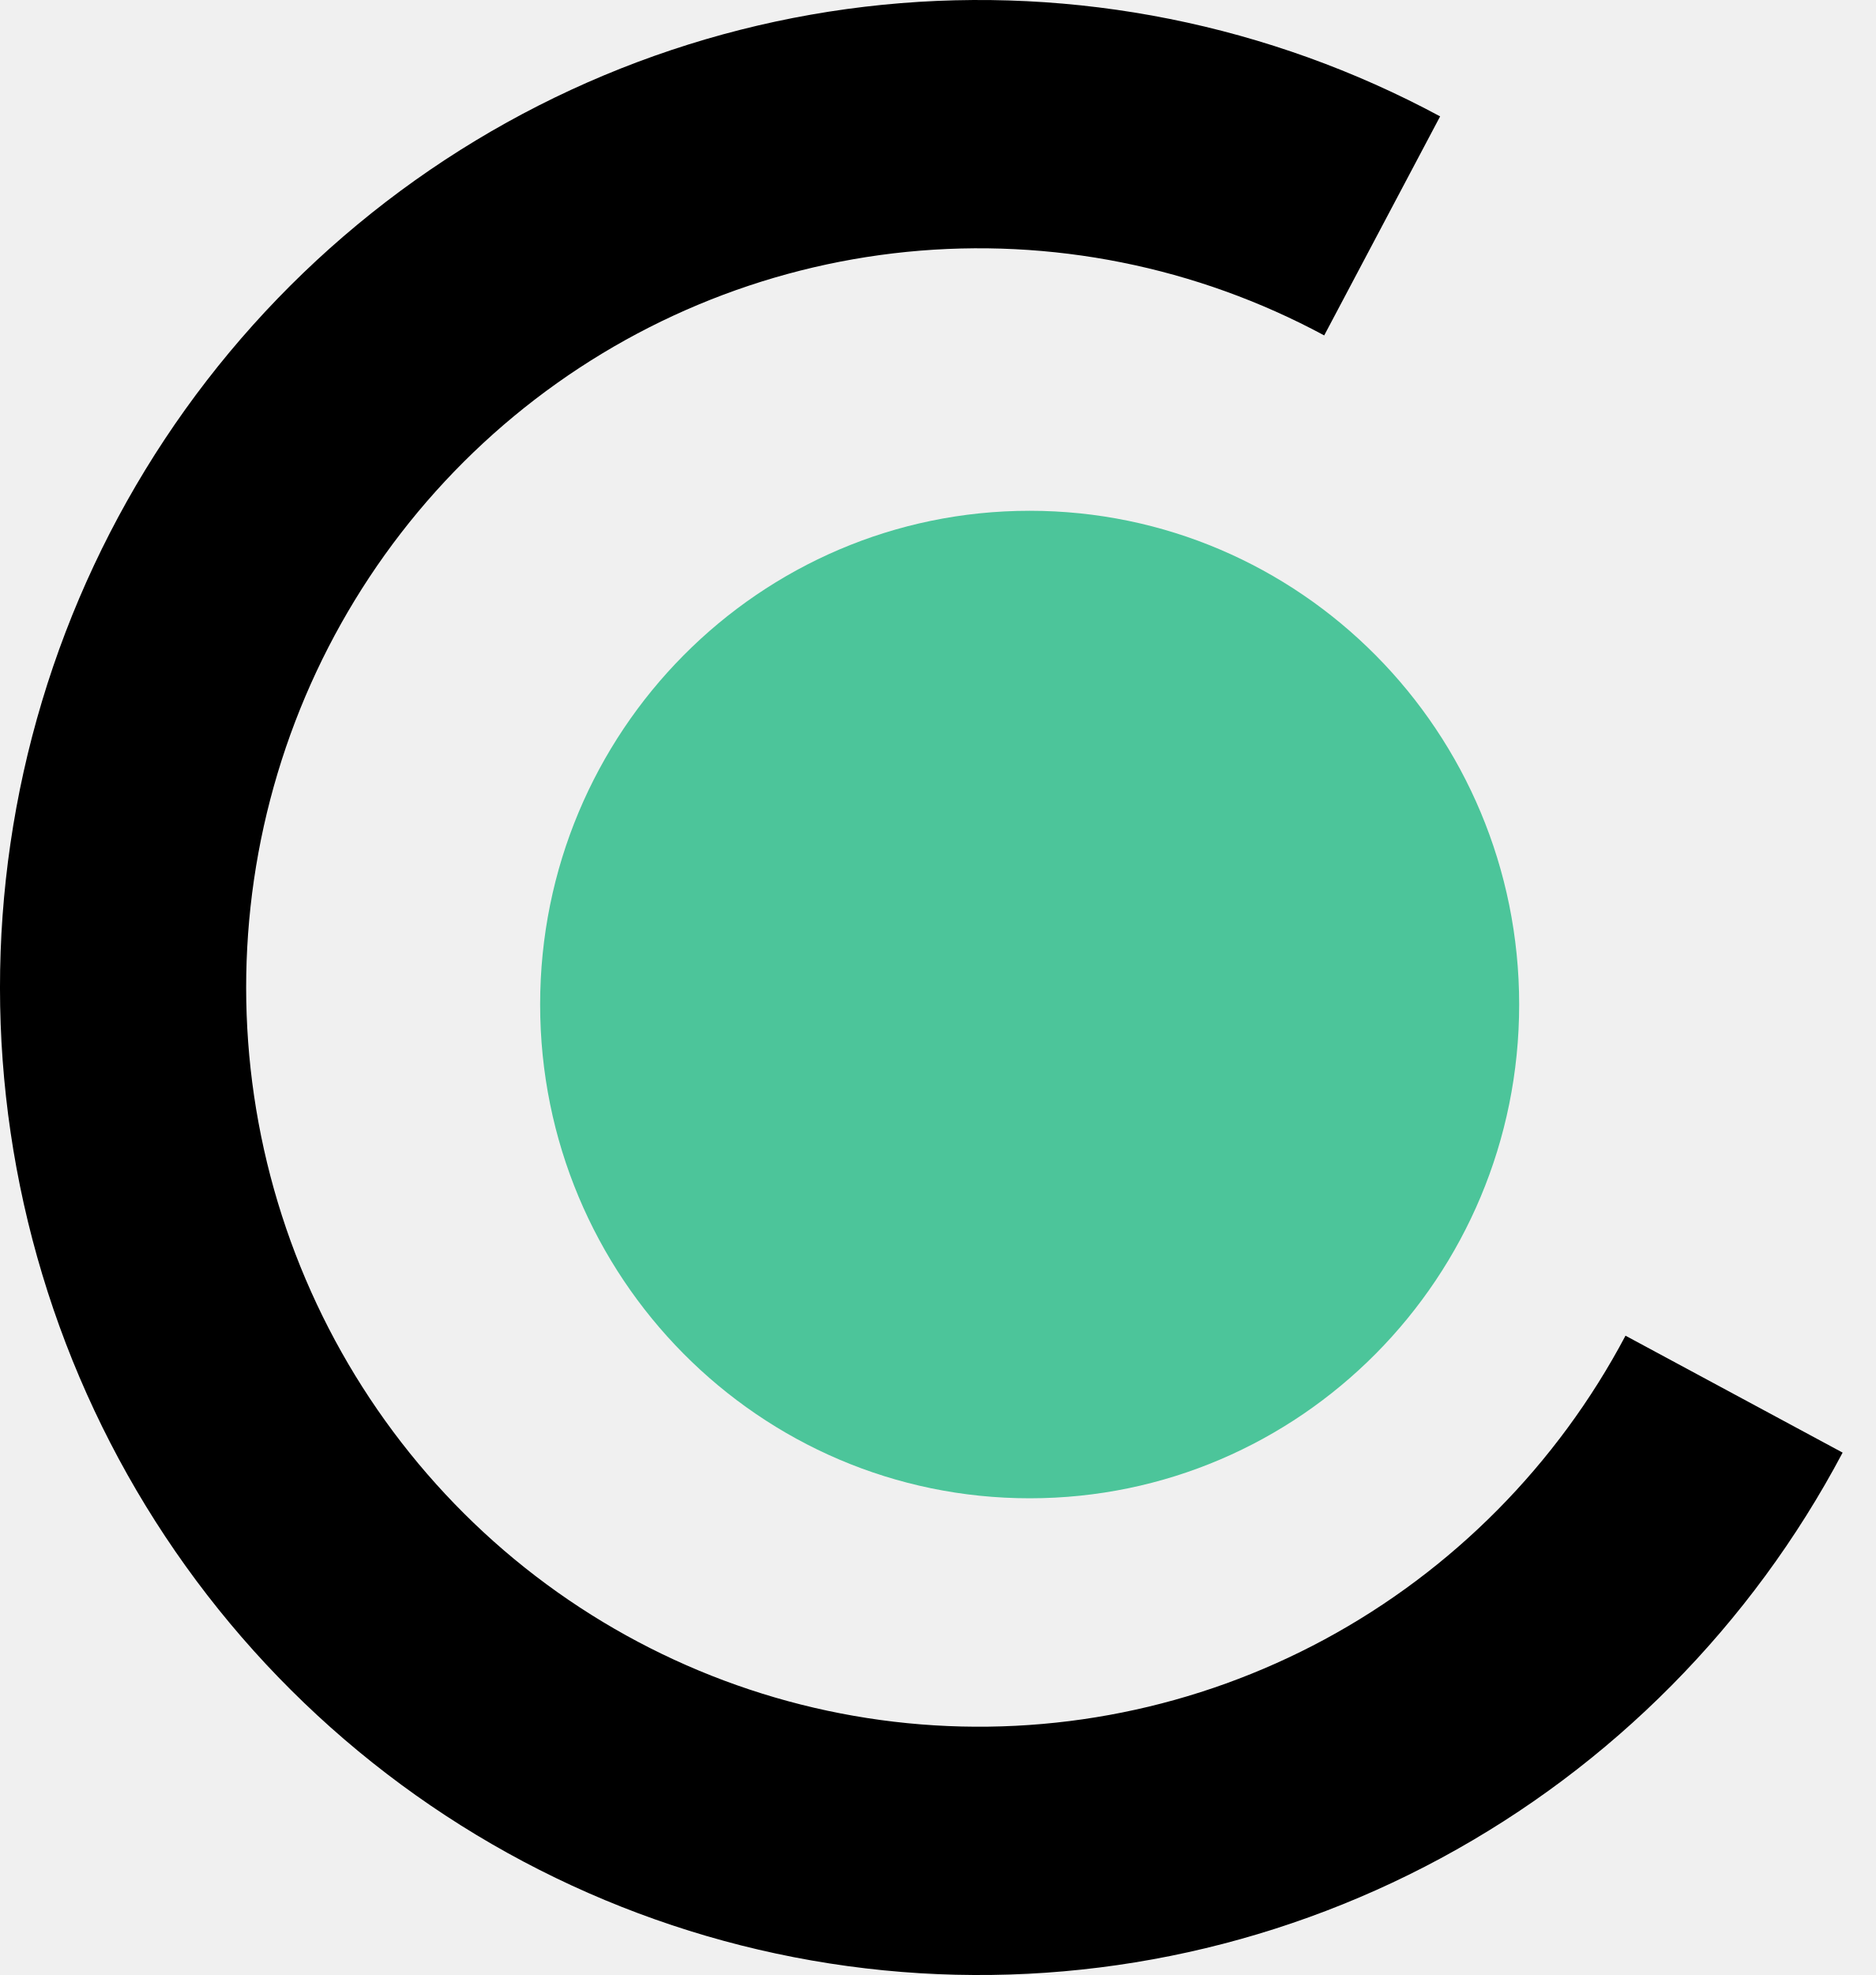
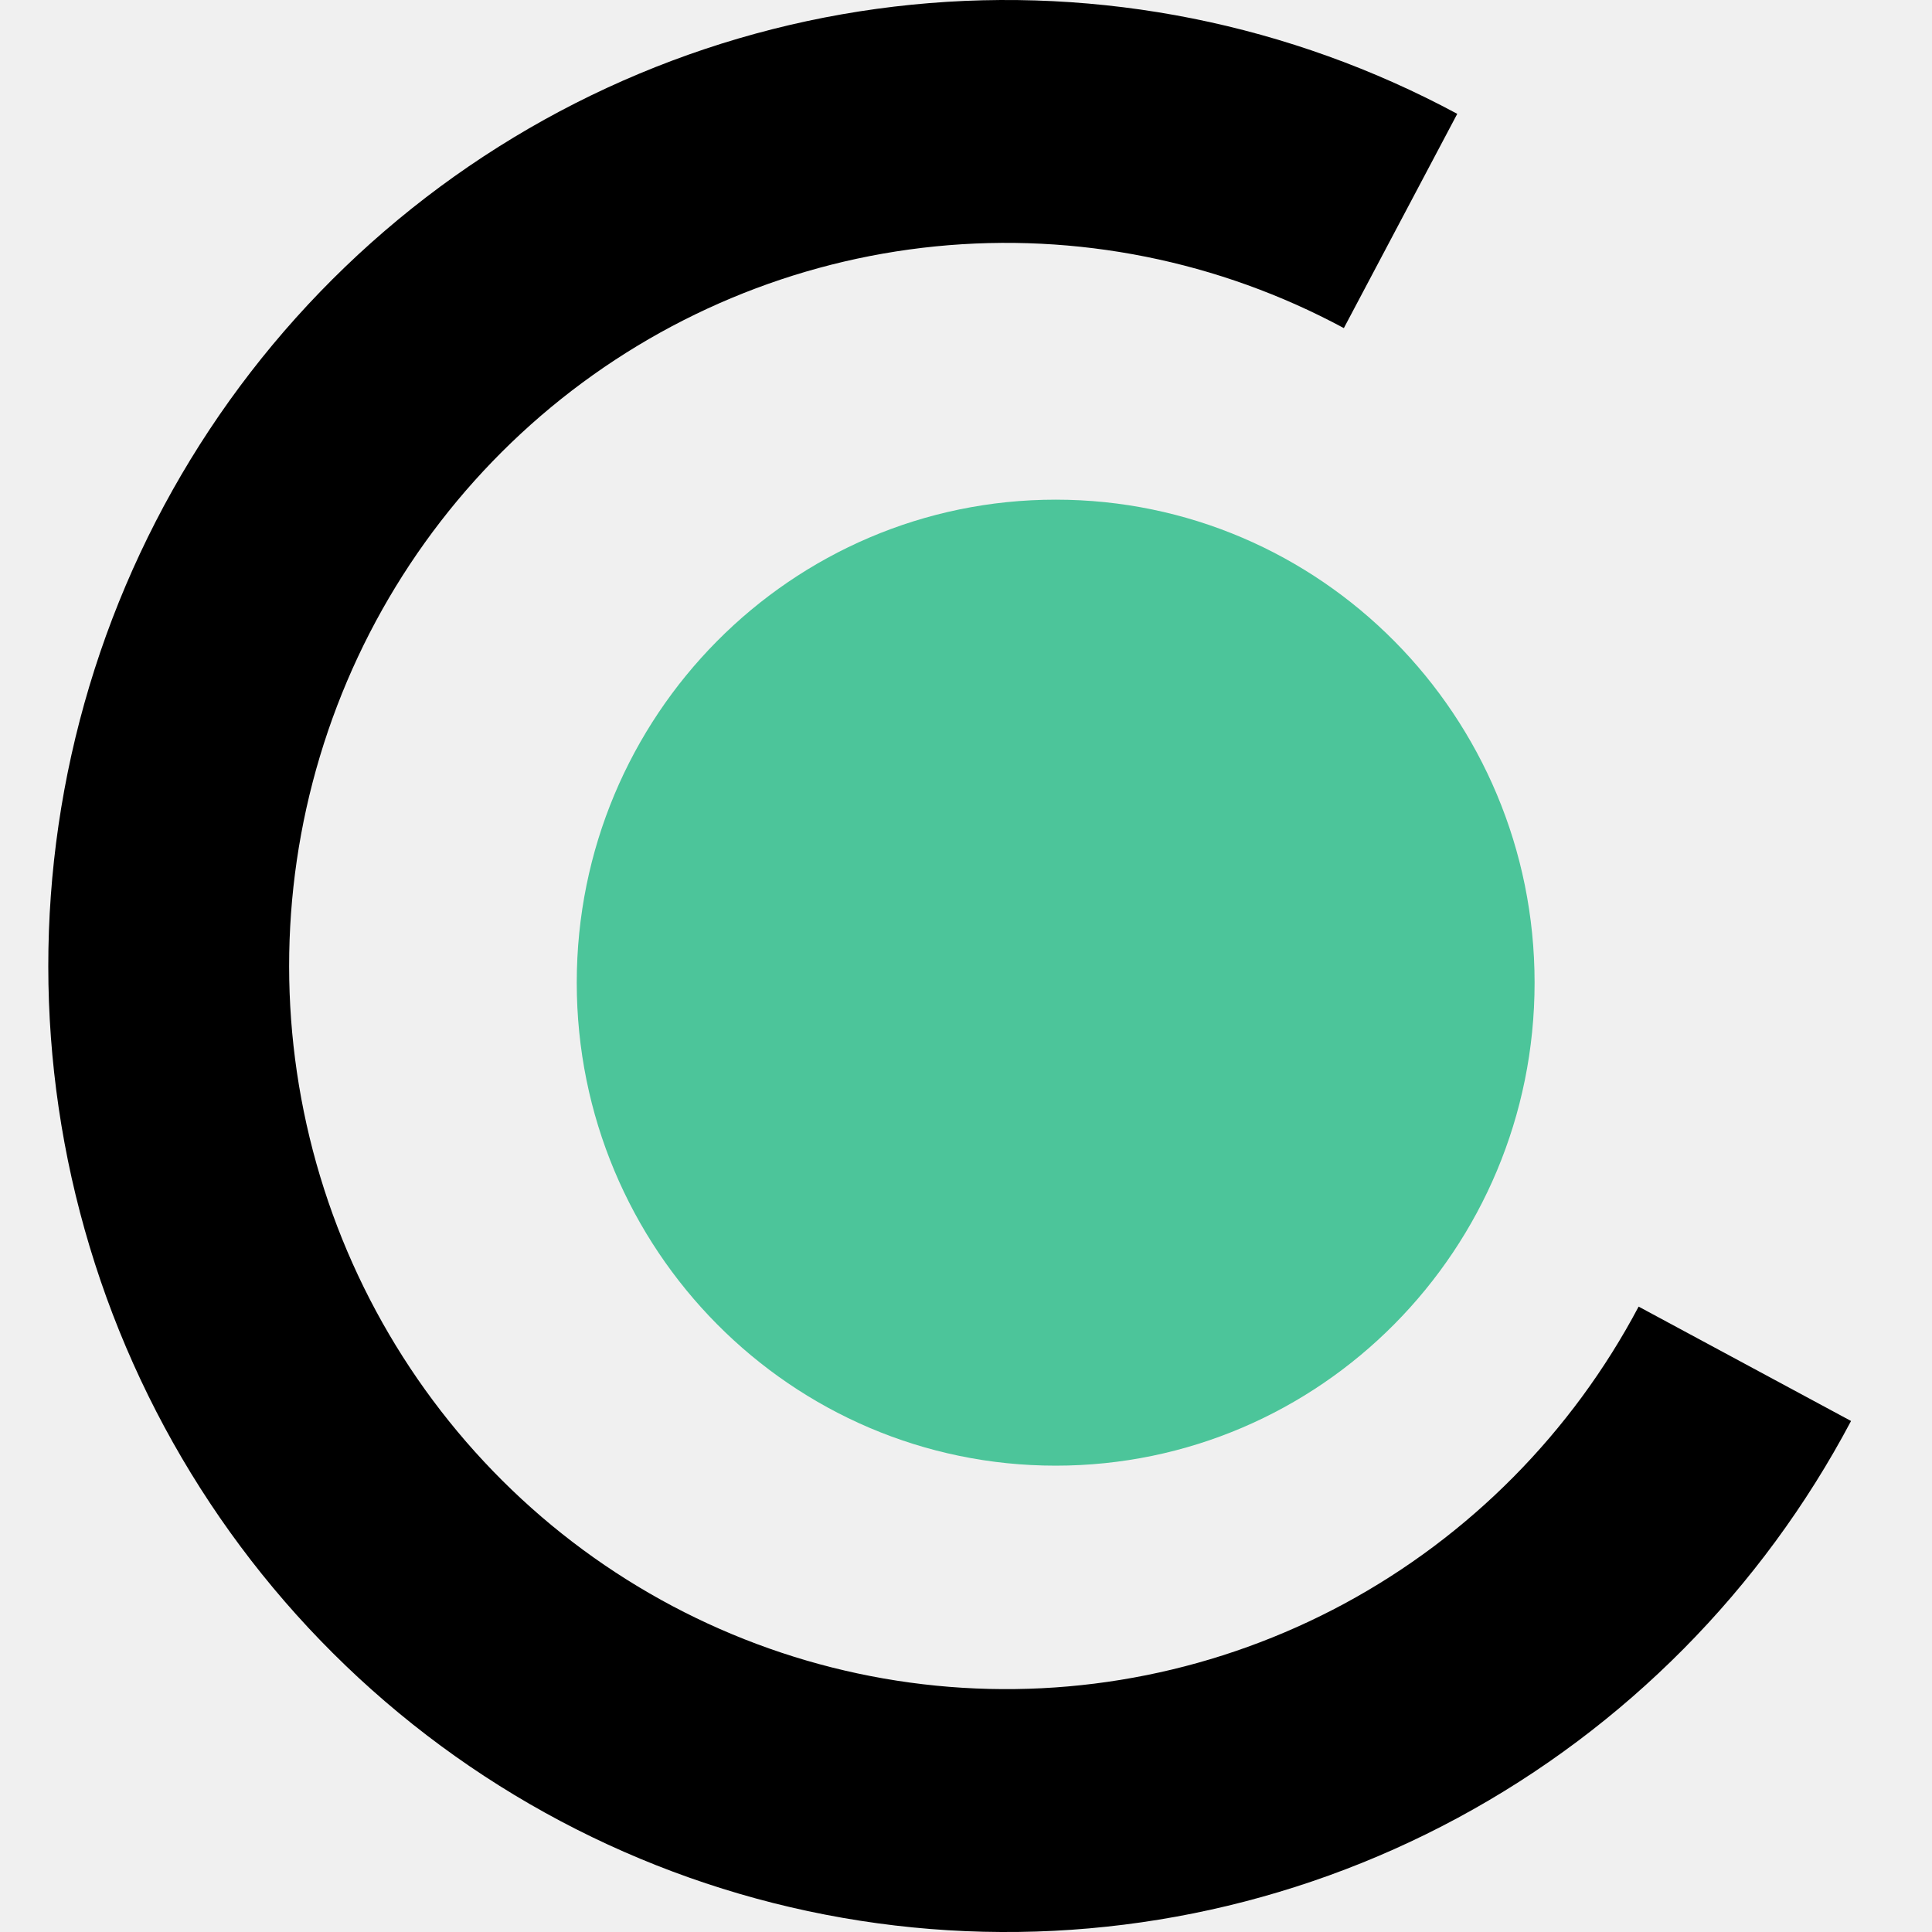
- <svg xmlns="http://www.w3.org/2000/svg" width="38" height="40" viewBox="0 0 38 40" fill="none">
-   <path d="M37.324 29.42C35.477 32.909 32.645 35.768 29.187 37.634C25.729 39.5 21.799 40.291 17.896 39.905C13.993 39.519 10.29 37.974 7.257 35.466C4.224 32.958 1.997 29.599 0.857 25.814C-0.284 22.03 -0.286 17.989 0.851 14.203C1.988 10.417 4.213 7.056 7.243 4.546C10.274 2.035 13.975 0.487 17.878 0.097C21.781 -0.292 25.711 0.494 29.171 2.357L26.823 6.793C24.233 5.398 21.291 4.81 18.369 5.101C15.447 5.393 12.677 6.552 10.408 8.431C8.139 10.311 6.474 12.826 5.623 15.661C4.772 18.494 4.774 21.519 5.627 24.352C6.481 27.186 8.148 29.7 10.418 31.578C12.689 33.455 15.46 34.611 18.383 34.9C21.305 35.189 24.246 34.598 26.835 33.201C29.423 31.803 31.543 29.664 32.926 27.052L37.324 29.42Z" fill="black" />
-   <path d="M20.857 30.345C26.333 30.345 30.772 25.868 30.772 20.345C30.772 14.822 26.333 10.345 20.857 10.345C15.38 10.345 10.941 14.822 10.941 20.345C10.941 25.868 15.38 30.345 20.857 30.345Z" fill="#4CC59A" />
+ <svg xmlns="http://www.w3.org/2000/svg" width="40" height="40" viewBox="0 0 40 40" fill="none">
+   <g clip-path="url(#clip0_3_8)">
+     <path d="M38.324 29.42C36.477 32.909 33.645 35.768 30.187 37.634C26.729 39.5 22.799 40.291 18.896 39.905C14.993 39.519 11.29 37.974 8.257 35.466C5.224 32.958 2.997 29.599 1.857 25.814C0.716 22.03 0.714 17.989 1.851 14.203C2.988 10.417 5.213 7.056 8.243 4.546C11.274 2.035 14.975 0.487 18.878 0.097C22.781 -0.292 26.711 0.494 30.171 2.357L27.823 6.793C25.233 5.398 22.291 4.81 19.369 5.101C16.447 5.393 13.677 6.552 11.408 8.431C9.139 10.311 7.474 12.826 6.623 15.661C5.772 18.494 5.774 21.519 6.627 24.352C7.481 27.186 9.148 29.7 11.418 31.578C13.689 33.455 16.46 34.611 19.383 34.9C22.305 35.189 25.246 34.598 27.835 33.201C30.423 31.803 32.543 29.664 33.926 27.052L38.324 29.42Z" fill="black" />
+     <path d="M21.857 30.345C27.333 30.345 31.772 25.868 31.772 20.345C31.772 14.822 27.333 10.345 21.857 10.345C16.381 10.345 11.941 14.822 11.941 20.345C11.941 25.868 16.381 30.345 21.857 30.345Z" fill="#4CC59A" />
+   </g>
+   <defs>
+     <clipPath id="clip0_3_8">
+       <rect width="40" height="40" fill="white" />
+     </clipPath>
+   </defs>
</svg>
